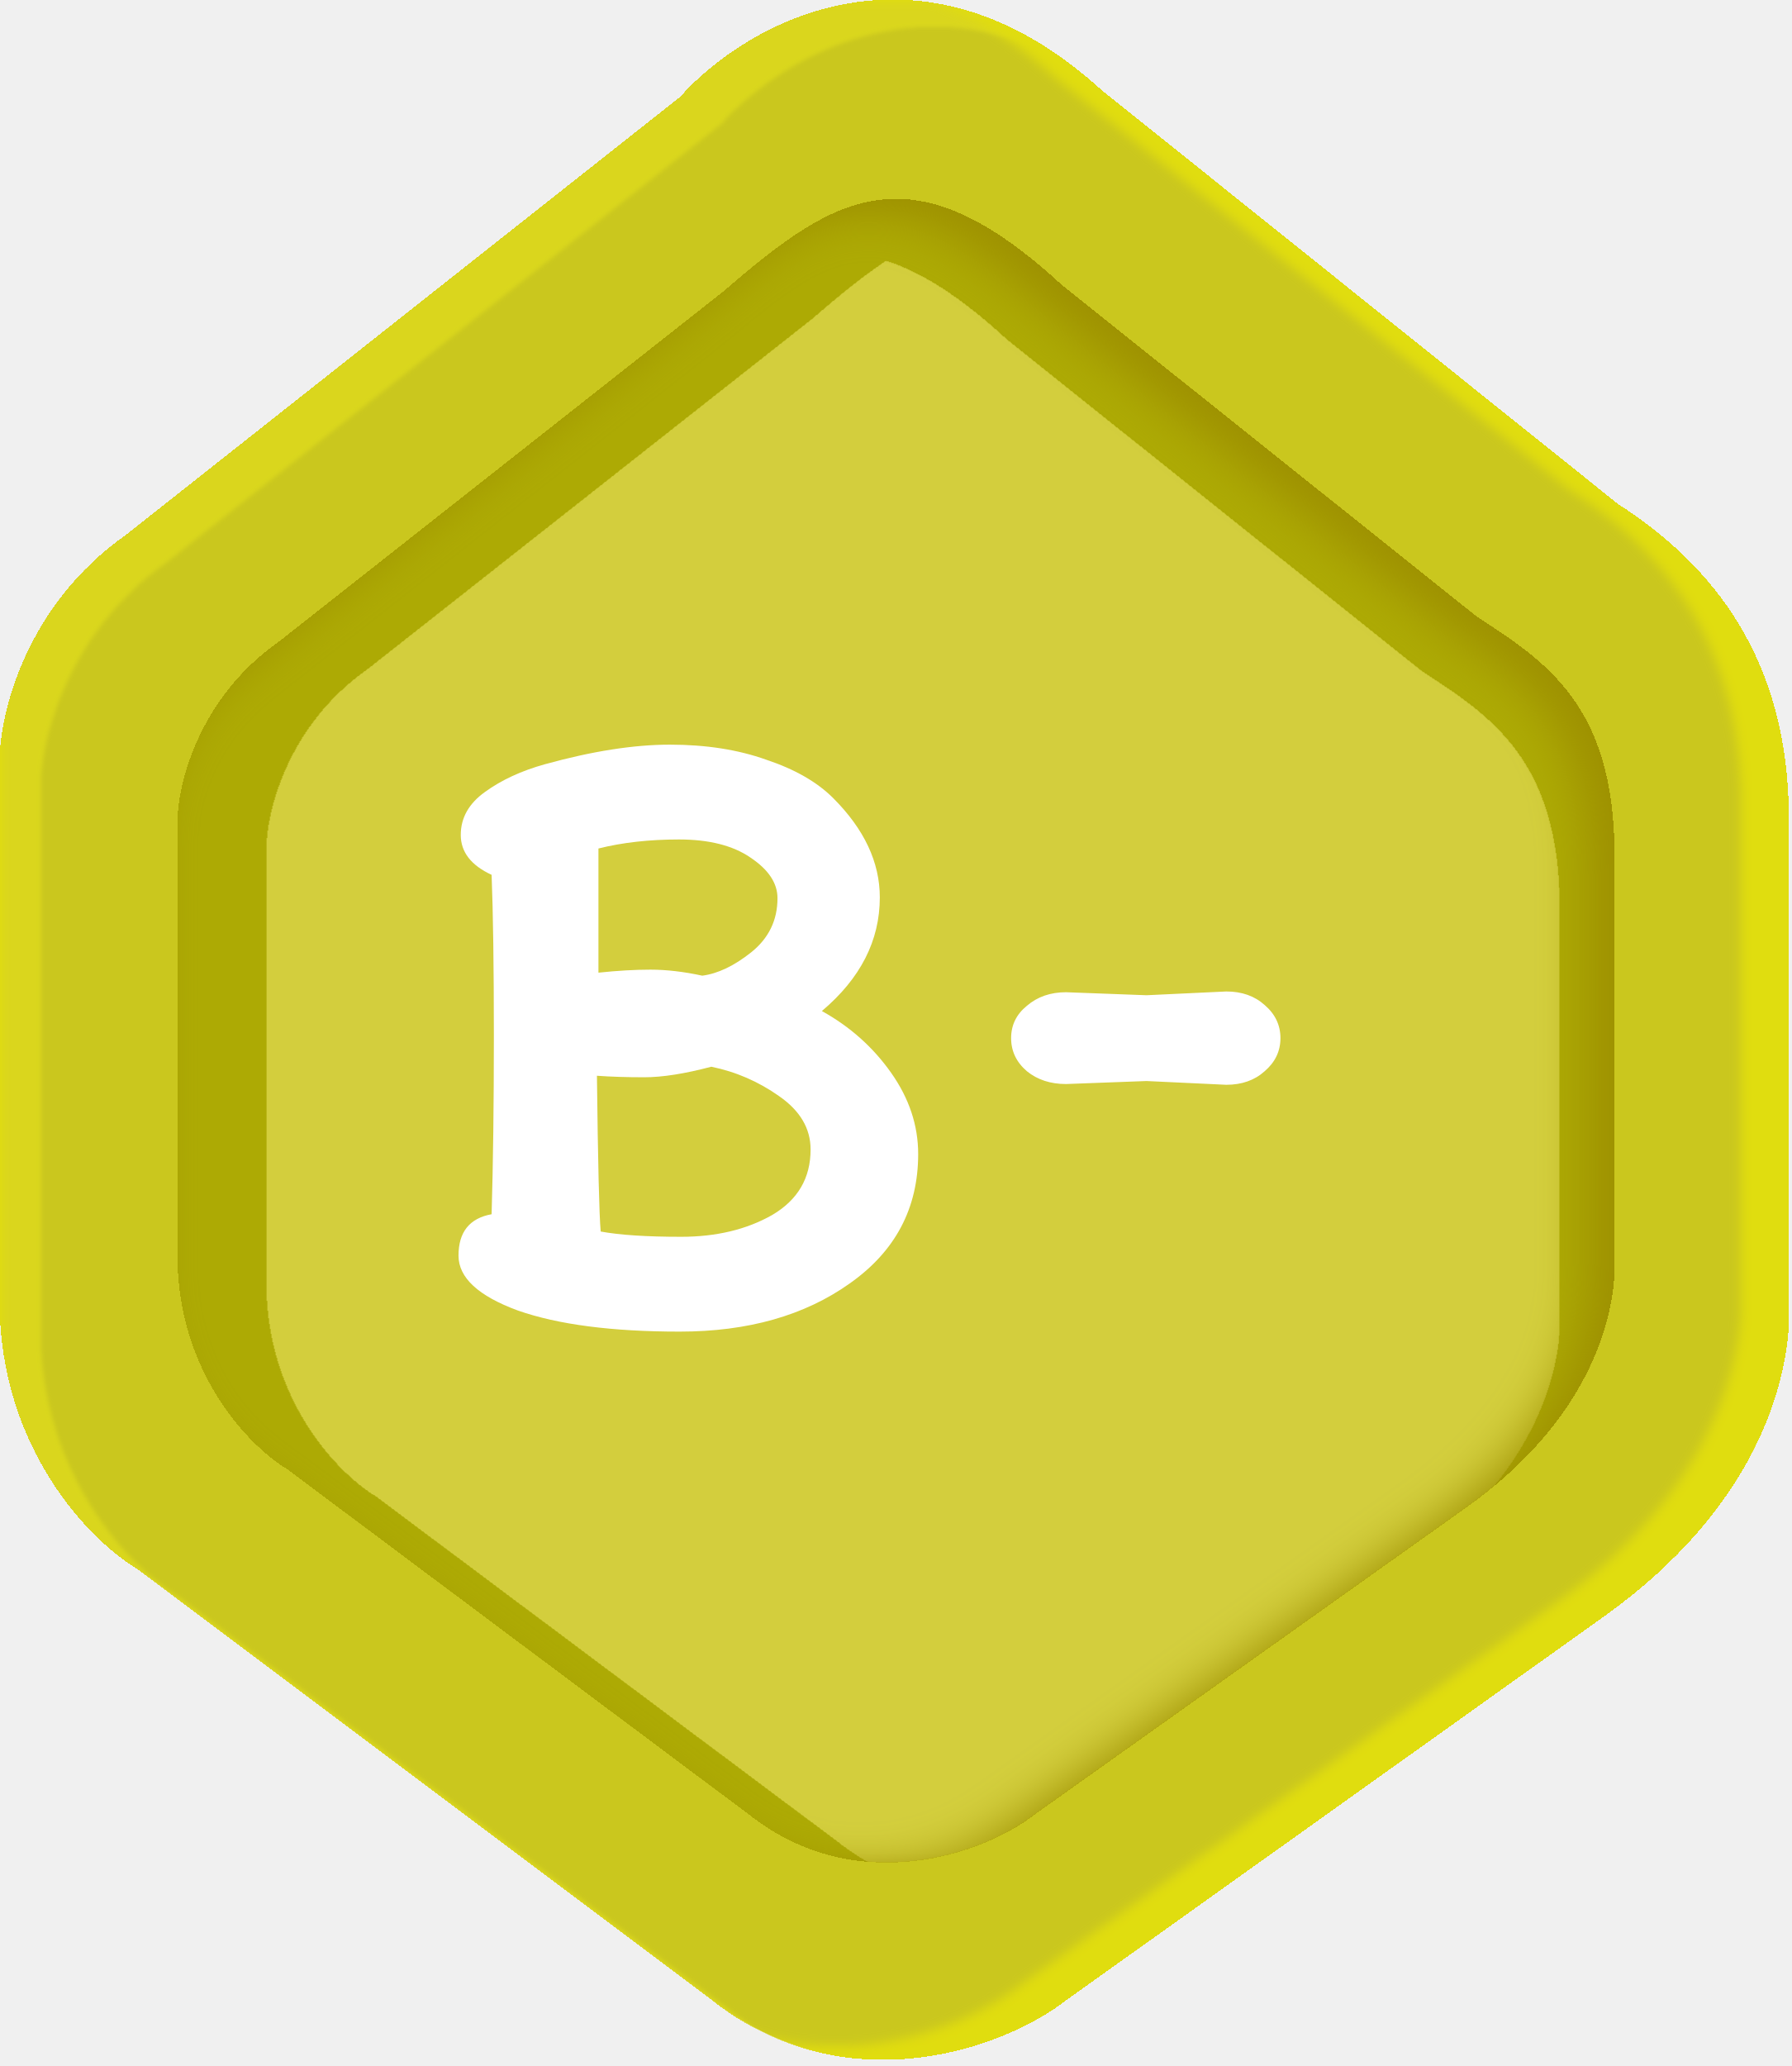
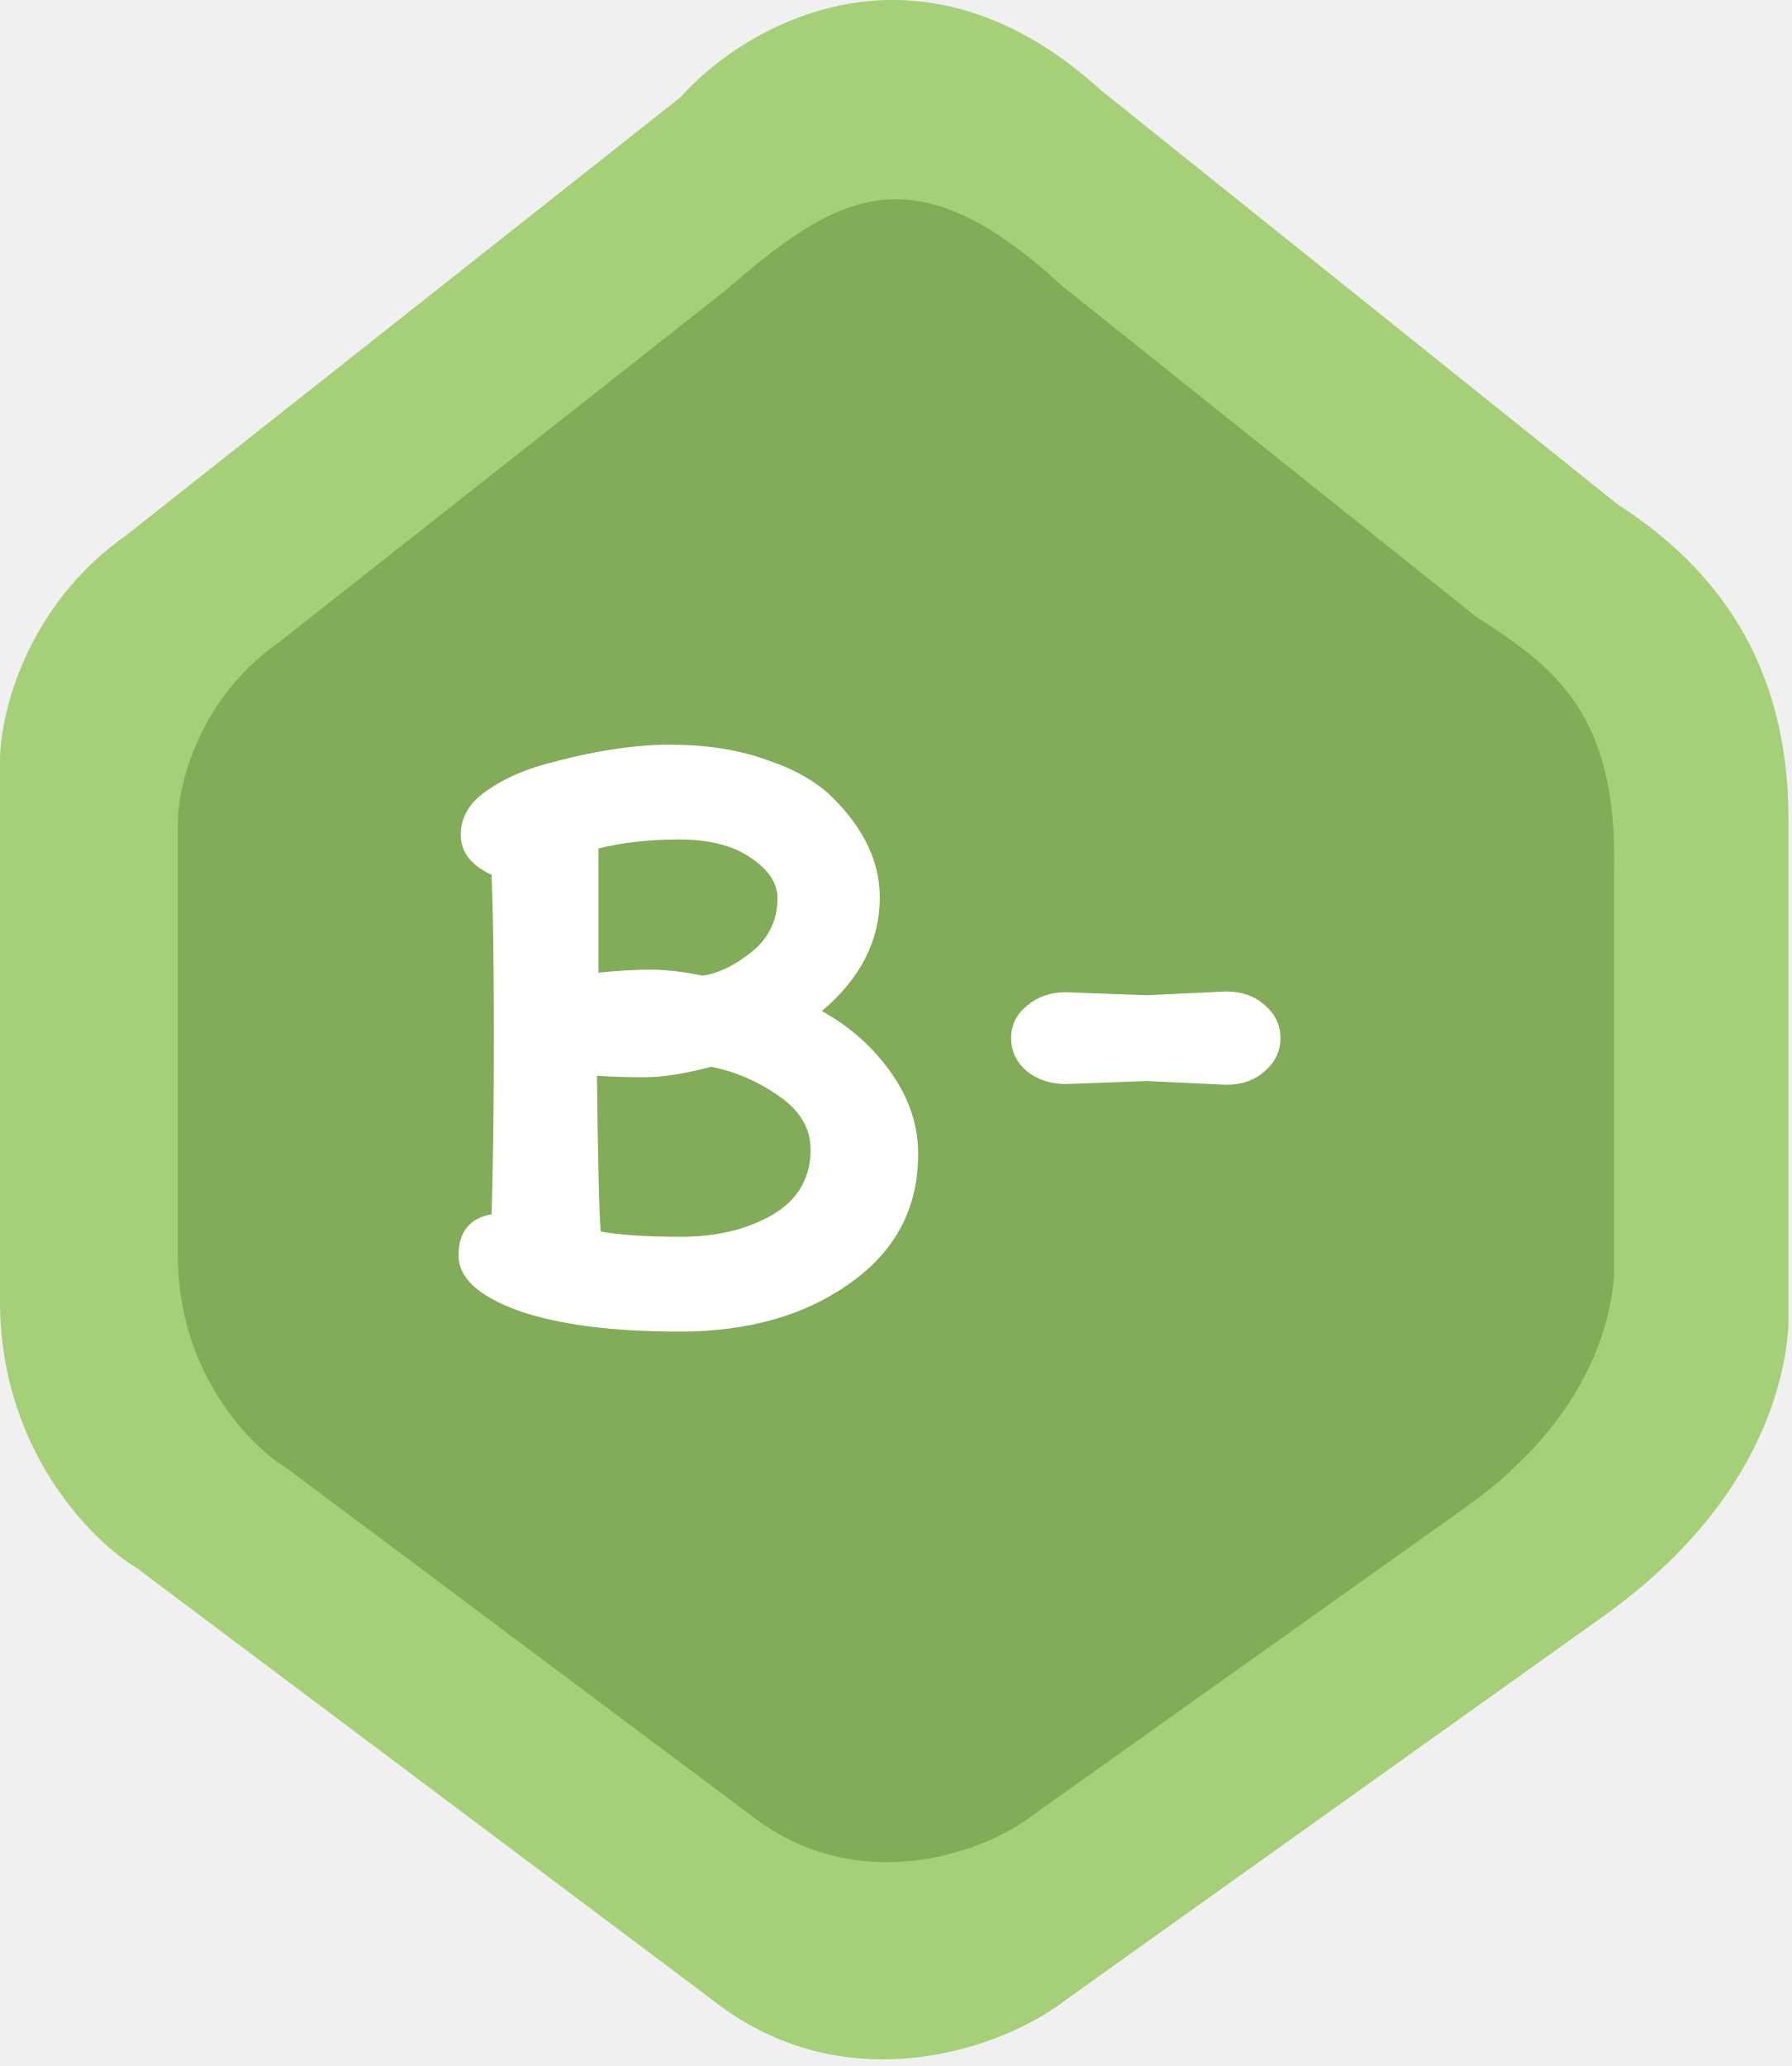
<svg xmlns="http://www.w3.org/2000/svg" width="262" height="302" viewBox="0 0 262 302" fill="none">
-   <g filter="url(#filter0_ii_1563_39)">
-     <path d="M99.5 14.213L18.5 78.213C3.7 88.613 0 104.546 0 111.213V190.213C0 211.813 13.333 225.213 20 229.213L104 292.213C123.5 307.713 146.667 299.546 156 292.213L234.5 236.213C256.9 220.213 261 202.213 261.5 193.713V119.713C261.5 96.513 250.5 82.713 236.5 73.713L161 13.213C134.2 -11.187 108.833 3.713 99.5 14.213Z" fill="#CAC71E" />
-   </g>
-   <g filter="url(#filter1_iii_1563_39)">
-     <path d="M105.904 42.59L40.857 93.827C28.971 102.153 26 114.909 26 120.246V183.492C26 200.784 36.708 211.512 42.061 214.714L109.518 265.15C125.178 277.559 143.782 271.021 151.277 265.15L182.797 242.734L214.317 220.318C232.306 207.509 235.598 193.098 236 186.294V127.051C236.5 104.212 227.166 97.43 215.924 90.225L155.293 41.79C133.5 21.712 122.5 28.212 105.904 42.59Z" fill="#D3CE3D" />
-   </g>
+   <path d="M99.5 14.213L18.5 78.213C3.7 88.613 0 104.546 0 111.213V190.213C0 211.813 13.333 225.213 20 229.213L104 292.213C123.5 307.713 146.667 299.546 156 292.213L234.5 236.213C256.9 220.213 261 202.213 261.5 193.713V119.713C261.5 96.513 250.5 82.713 236.5 73.713L161 13.213C134.2 -11.187 108.833 3.713 99.5 14.213Z" fill="#A5D077" />
+   <path d="M105.904 42.59L40.857 93.827C28.971 102.153 26 114.909 26 120.246V183.492C26 200.784 36.708 211.512 42.061 214.714L109.518 265.15C125.178 277.559 143.782 271.021 151.277 265.15L182.797 242.734L214.317 220.318C232.306 207.509 235.598 193.098 236 186.294V127.051C236.5 104.212 227.166 97.43 215.924 90.225L155.293 41.79C133.5 21.712 122.5 28.212 105.904 42.59Z" fill="#83AC58" />
  <path d="M134.25 168.69C134.25 176.61 130.913 182.917 124.24 187.61C117.64 192.303 109.353 194.65 99.38 194.65C89.48 194.65 81.597 193.623 75.73 191.57C69.937 189.443 67.04 186.767 67.04 183.54C67.04 180.093 68.653 178.077 71.88 177.49C72.1 170.157 72.21 161.467 72.21 151.42C72.21 141.3 72.1 133.453 71.88 127.88C68.873 126.487 67.37 124.543 67.37 122.05C67.37 119.557 68.543 117.467 70.89 115.78C73.31 114.02 76.243 112.663 79.69 111.71C86.583 109.803 92.67 108.85 97.95 108.85C103.23 108.85 107.923 109.583 112.03 111.05C116.21 112.443 119.473 114.313 121.82 116.66C126.367 121.207 128.64 126.047 128.64 131.18C128.64 137.487 125.817 143.023 120.17 147.79C124.277 150.063 127.65 153.07 130.29 156.81C132.93 160.55 134.25 164.51 134.25 168.69ZM87.83 180.02C90.617 180.533 94.54 180.79 99.6 180.79C104.733 180.79 109.17 179.727 112.91 177.6C116.65 175.4 118.52 172.21 118.52 168.03C118.52 164.95 116.98 162.347 113.9 160.22C110.893 158.093 107.593 156.663 104 155.93C100.113 156.957 96.85 157.47 94.21 157.47C91.643 157.47 89.333 157.397 87.28 157.25C87.427 170.01 87.61 177.6 87.83 180.02ZM113.68 131.29C113.68 129.09 112.36 127.11 109.72 125.35C107.153 123.59 103.67 122.71 99.27 122.71C94.943 122.71 91.02 123.15 87.5 124.03V142.18C90.287 141.887 92.817 141.74 95.09 141.74C97.437 141.74 99.967 142.033 102.68 142.62C104.953 142.327 107.337 141.19 109.83 139.21C112.397 137.157 113.68 134.517 113.68 131.29ZM167.639 145.48L179.299 144.93C181.573 144.93 183.443 145.59 184.909 146.91C186.449 148.23 187.219 149.843 187.219 151.75C187.219 153.657 186.449 155.27 184.909 156.59C183.443 157.91 181.573 158.57 179.299 158.57L167.639 158.02L155.869 158.46C153.596 158.46 151.689 157.837 150.149 156.59C148.609 155.27 147.839 153.657 147.839 151.75C147.839 149.843 148.609 148.267 150.149 147.02C151.689 145.7 153.596 145.04 155.869 145.04L167.639 145.48Z" fill="white" />
-   <defs>
-     <filter id="filter0_ii_1563_39" x="-1.6" y="-1.6" width="263.7" height="303.234" filterUnits="userSpaceOnUse" color-interpolation-filters="sRGB">
-       <feFlood flood-opacity="0" result="BackgroundImageFix" />
-       <feBlend mode="normal" in="SourceGraphic" in2="BackgroundImageFix" result="shape" />
-       <feColorMatrix in="SourceAlpha" type="matrix" values="0 0 0 0 0 0 0 0 0 0 0 0 0 0 0 0 0 0 127 0" result="hardAlpha" />
-       <feOffset dx="6" dy="4" />
-       <feGaussianBlur stdDeviation="0.3" />
-       <feComposite in2="hardAlpha" operator="arithmetic" k2="-1" k3="1" />
-       <feColorMatrix type="matrix" values="0 0 0 0 0.854 0 0 0 0 0.841 0 0 0 0 0.112 0 0 0 1 0" />
-       <feBlend mode="normal" in2="shape" result="effect1_innerShadow_1563_39" />
-       <feColorMatrix in="SourceAlpha" type="matrix" values="0 0 0 0 0 0 0 0 0 0 0 0 0 0 0 0 0 0 127 0" result="hardAlpha" />
-       <feOffset dx="-7" dy="-2" />
-       <feGaussianBlur stdDeviation="0.8" />
-       <feComposite in2="hardAlpha" operator="arithmetic" k2="-1" k3="1" />
-       <feColorMatrix type="matrix" values="0 0 0 0 0.879 0 0 0 0 0.865 0 0 0 0 0.058 0 0 0 1 0" />
-       <feBlend mode="normal" in2="effect1_innerShadow_1563_39" result="effect2_innerShadow_1563_39" />
-     </filter>
-     <filter id="filter1_iii_1563_39" x="22" y="29.127" width="214.02" height="245.085" filterUnits="userSpaceOnUse" color-interpolation-filters="sRGB">
-       <feFlood flood-opacity="0" result="BackgroundImageFix" />
-       <feBlend mode="normal" in="SourceGraphic" in2="BackgroundImageFix" result="shape" />
-       <feColorMatrix in="SourceAlpha" type="matrix" values="0 0 0 0 0 0 0 0 0 0 0 0 0 0 0 0 0 0 127 0" result="hardAlpha" />
-       <feOffset dx="-8" dy="8" />
-       <feComposite in2="hardAlpha" operator="arithmetic" k2="-1" k3="1" />
-       <feColorMatrix type="matrix" values="0 0 0 0 0.678 0 0 0 0 0.667 0 0 0 0 0.016 0 0 0 1 0" />
-       <feBlend mode="normal" in2="shape" result="effect1_innerShadow_1563_39" />
-       <feColorMatrix in="SourceAlpha" type="matrix" values="0 0 0 0 0 0 0 0 0 0 0 0 0 0 0 0 0 0 127 0" result="hardAlpha" />
-       <feOffset dx="13" dy="4" />
-       <feComposite in2="hardAlpha" operator="arithmetic" k2="-1" k3="1" />
-       <feColorMatrix type="matrix" values="0 0 0 0 0.678 0 0 0 0 0.667 0 0 0 0 0.016 0 0 0 1 0" />
-       <feBlend mode="normal" in2="effect1_innerShadow_1563_39" result="effect2_innerShadow_1563_39" />
-       <feColorMatrix in="SourceAlpha" type="matrix" values="0 0 0 0 0 0 0 0 0 0 0 0 0 0 0 0 0 0 127 0" result="hardAlpha" />
-       <feOffset dx="-4" dy="2" />
-       <feGaussianBlur stdDeviation="3.5" />
-       <feComposite in2="hardAlpha" operator="arithmetic" k2="-1" k3="1" />
-       <feColorMatrix type="matrix" values="0 0 0 0 0.616 0 0 0 0 0.564 0 0 0 0 0 0 0 0 1 0" />
-       <feBlend mode="normal" in2="effect2_innerShadow_1563_39" result="effect3_innerShadow_1563_39" />
-     </filter>
-   </defs>
</svg>
